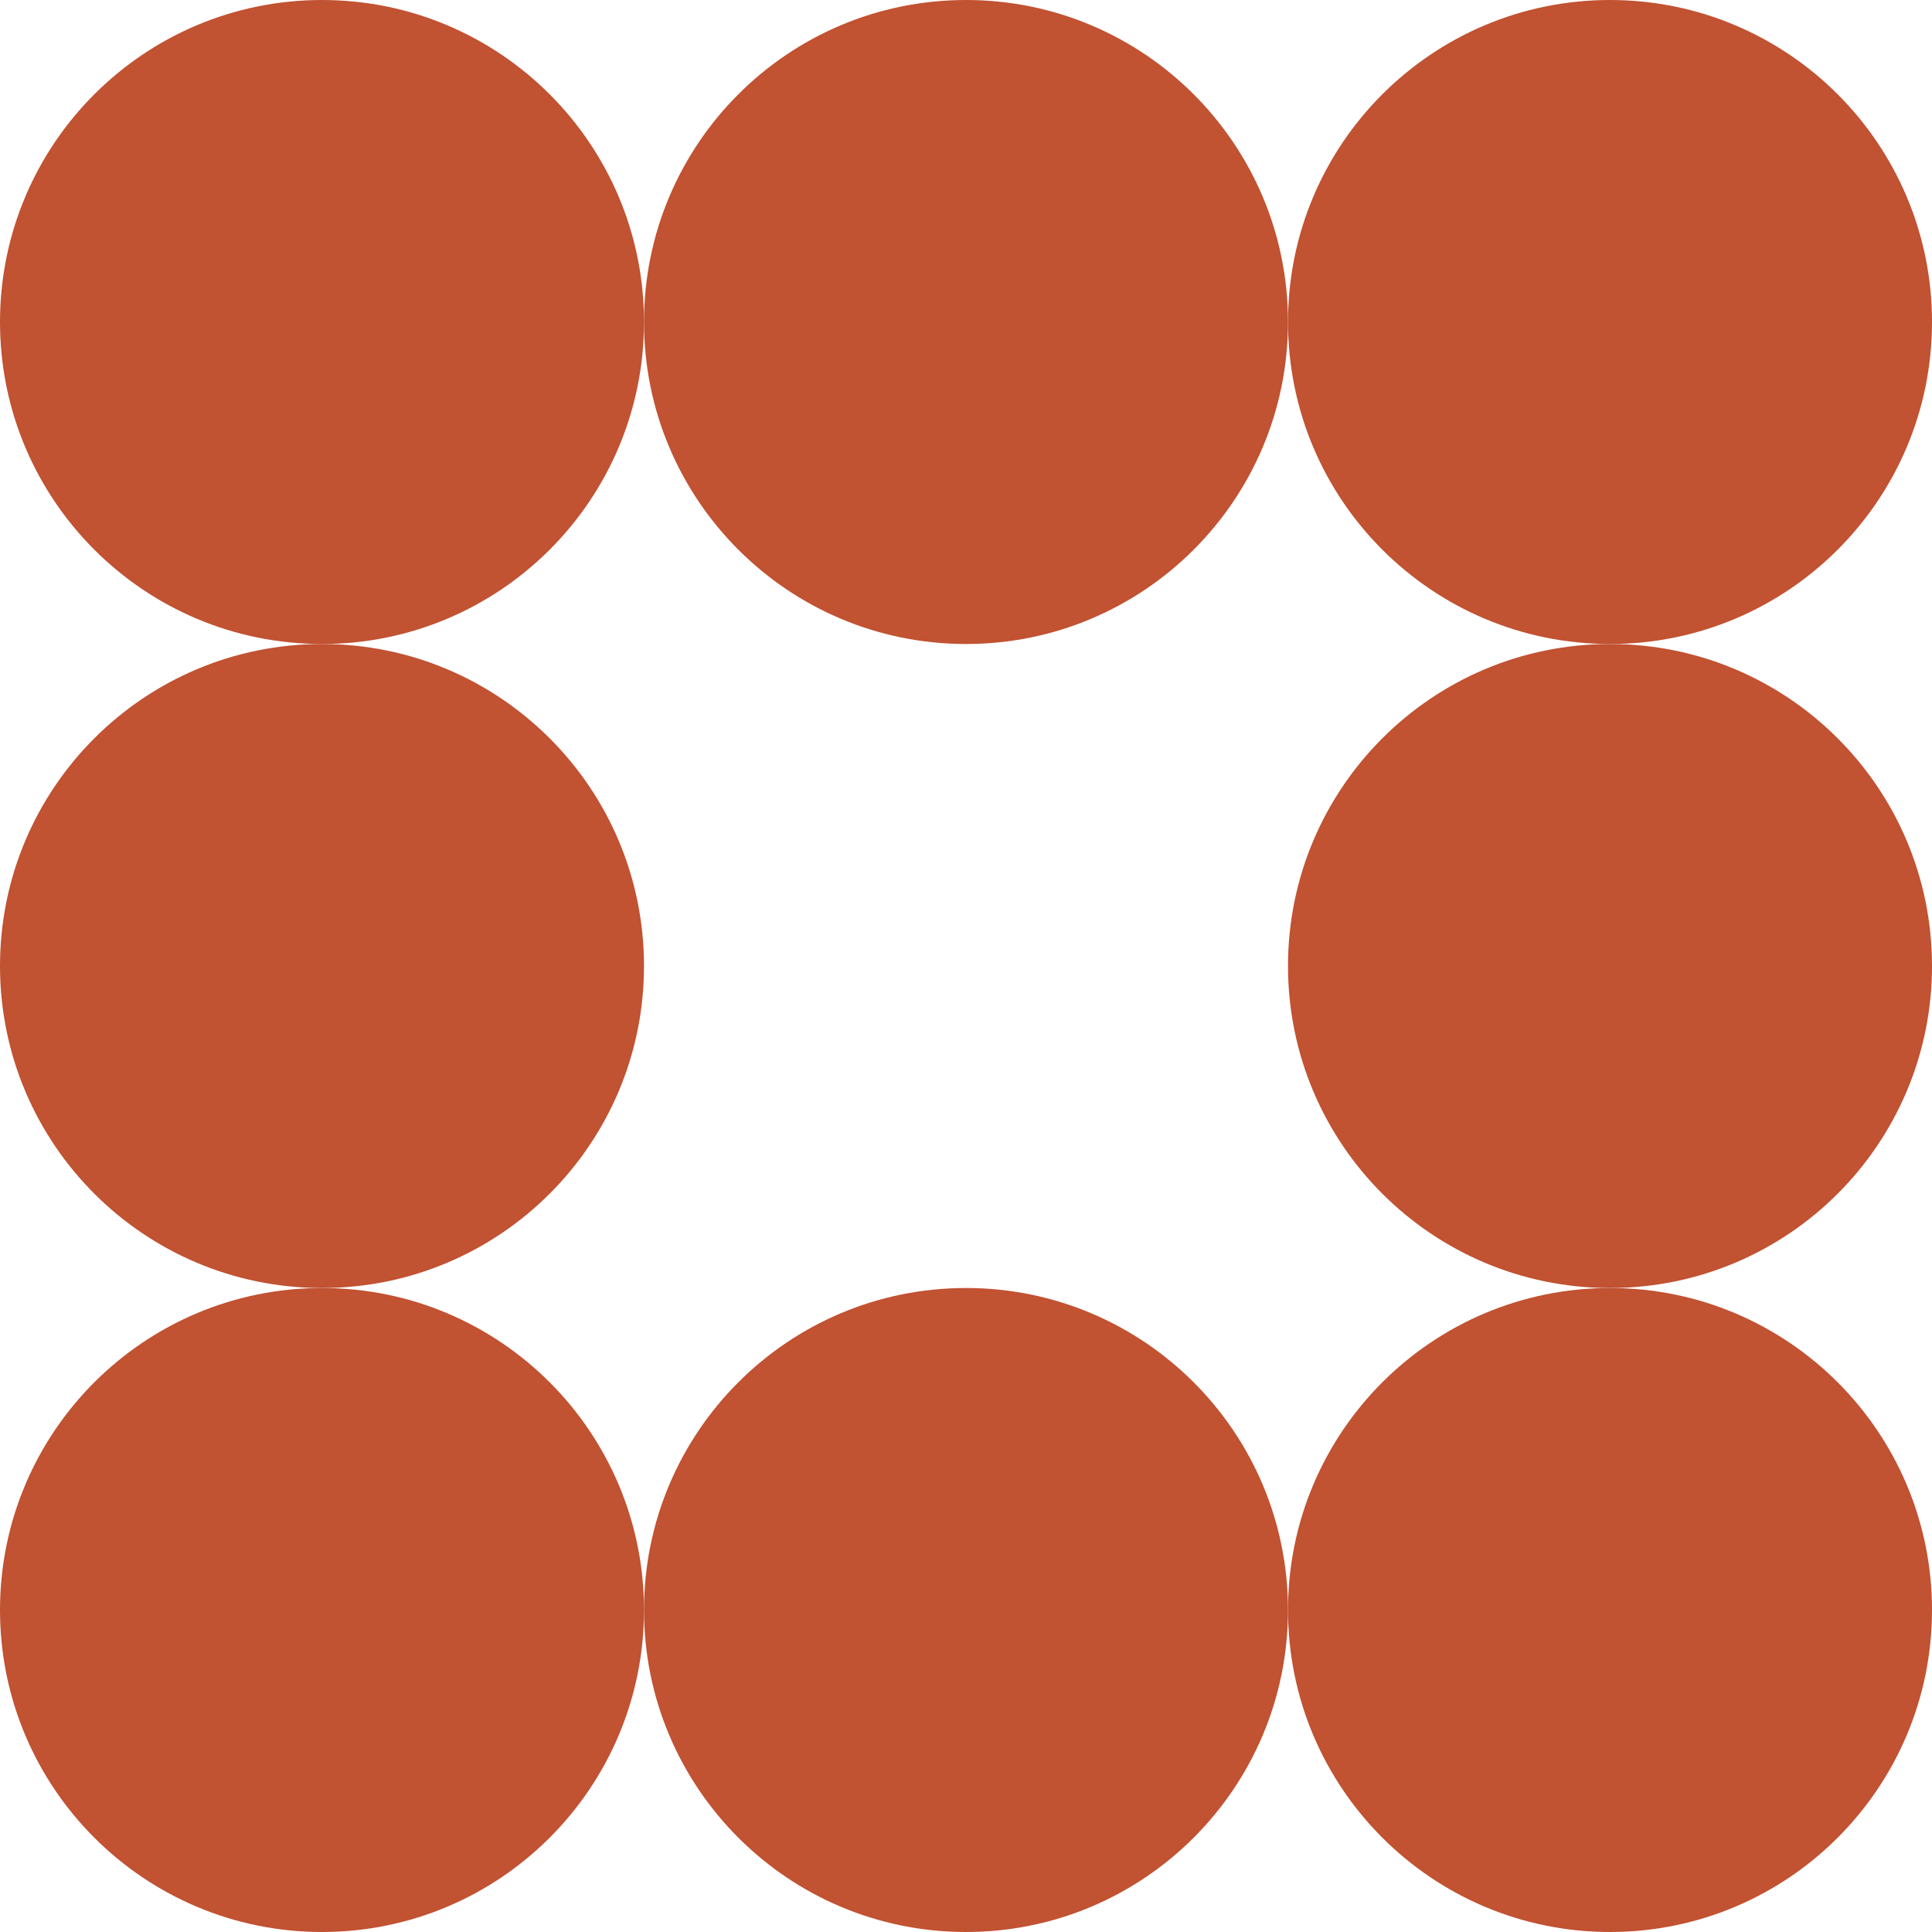
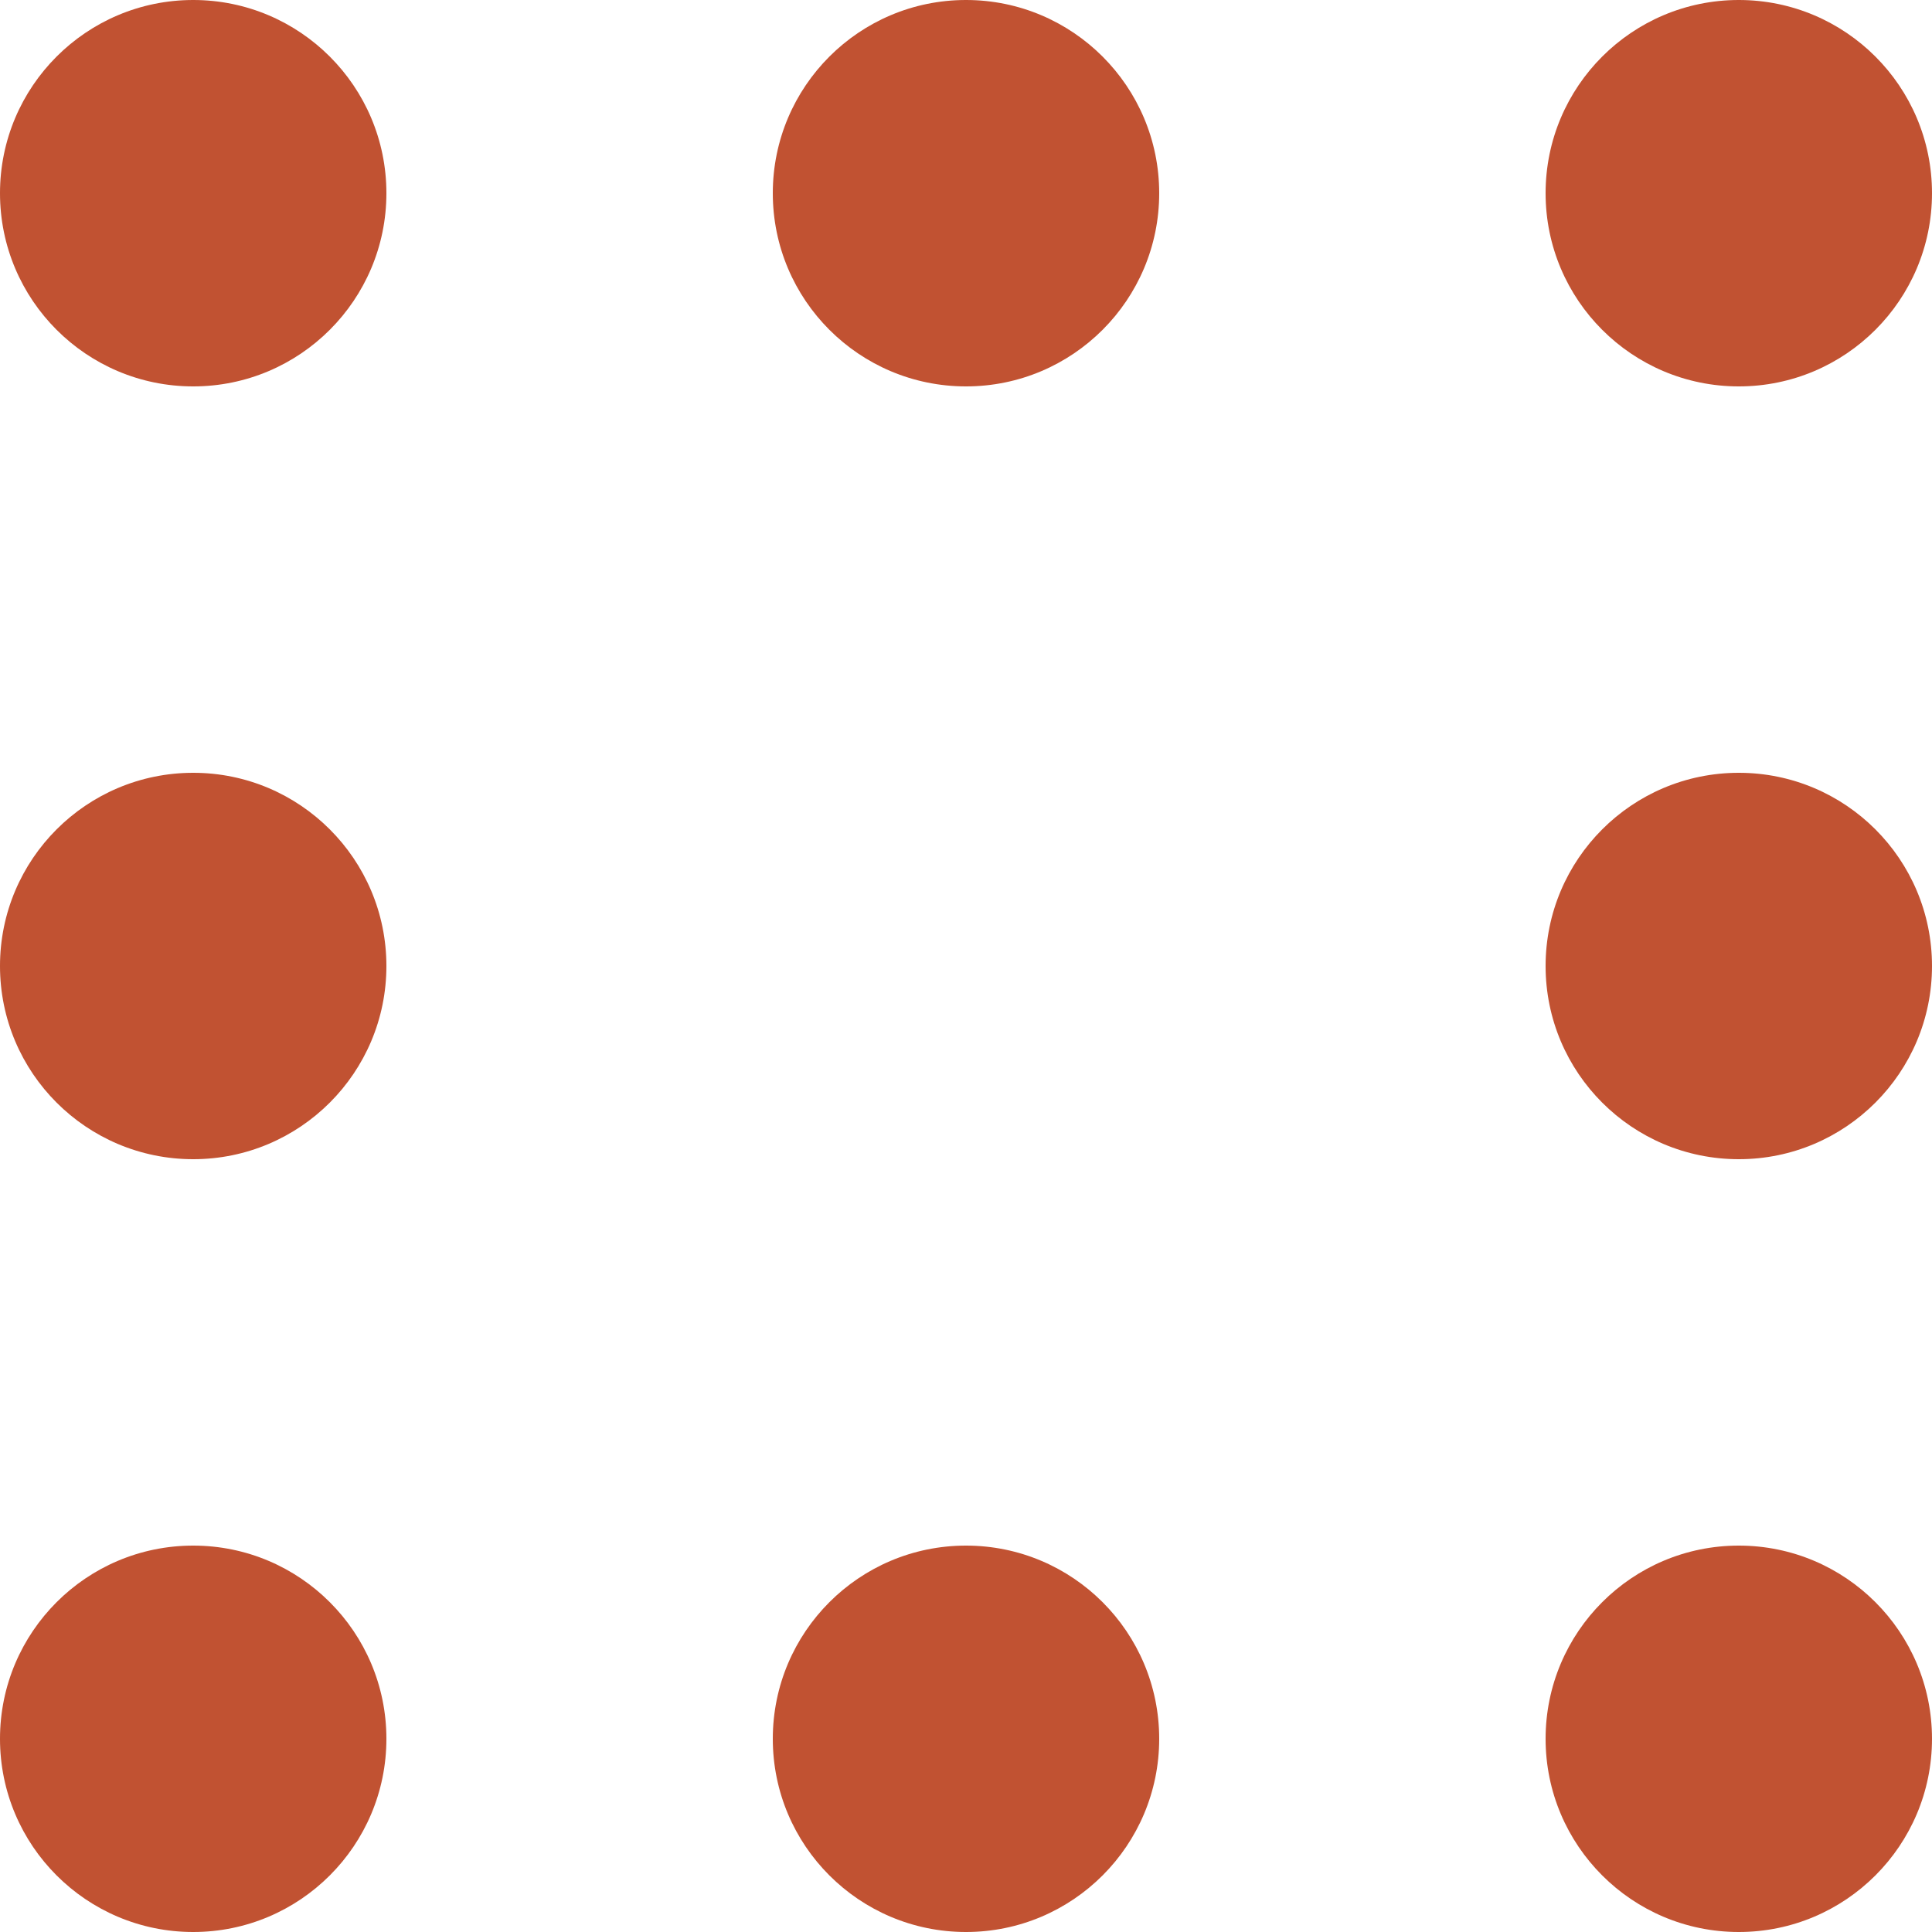
- <svg xmlns="http://www.w3.org/2000/svg" version="1.1" id="dot" x="0px" y="0px" viewBox="0 0 60 60" style="enable-background:new 0 0 60 60;" xml:space="preserve">
+ <svg xmlns="http://www.w3.org/2000/svg" version="1.1" id="Layer_1" x="0px" y="0px" viewBox="0 0 25 25" style="enable-background:new 0 0 25 25;" xml:space="preserve">
  <style type="text/css">
- 	.st0{fill:#C15232;}
+ 	.st0{fill-rule:evenodd;clip-rule:evenodd;fill:#C15232;}
</style>
-   <circle class="st0" cx="10" cy="10" r="10" />
-   <circle class="st0" cx="30" cy="10" r="10" />
-   <circle class="st0" cx="50" cy="10" r="10" />
-   <circle class="st0" cx="10" cy="30" r="10" />
-   <circle class="st0" cx="50" cy="30" r="10" />
-   <circle class="st0" cx="10" cy="50" r="10" />
-   <circle class="st0" cx="30" cy="50" r="10" />
-   <circle class="st0" cx="50" cy="50" r="10" />
+   <g id="Page-1">
+     <g id="Artboard-1" transform="translate(-140, -154)">
+       <g id="dots" transform="translate(140, 154)">
+         <g id="dot">
+           <g>
+             <circle class="st0" cx="2.5" cy="2.5" r="2.5" />
+           </g>
+         </g>
+         <g id="dot_00000092444819623626390640000011581659179305895615_" transform="translate(0, 20)">
+           <g>
+             <circle class="st0" cx="2.5" cy="2.5" r="2.5" />
+           </g>
+         </g>
+         <g id="dot_00000095340362358368331970000003044334445408667560_" transform="translate(0, 10)">
+           <g>
+             <circle class="st0" cx="2.5" cy="2.5" r="2.5" />
+           </g>
+         </g>
+         <g id="dot_00000119809744217563019650000007340351116740709526_" transform="translate(10, 0)">
+           <g>
+             <circle class="st0" cx="2.5" cy="2.5" r="2.5" />
+           </g>
+         </g>
+         <g id="dot_00000000207211477487722210000005221148903478672300_" transform="translate(10, 20)">
+           <g>
+             <circle class="st0" cx="2.5" cy="2.5" r="2.5" />
+           </g>
+         </g>
+         <g id="dot_00000009557647444221425280000002689530287124750523_" transform="translate(20, 0)">
+           <g>
+             <circle class="st0" cx="2.5" cy="2.5" r="2.5" />
+           </g>
+         </g>
+         <g id="dot_00000159456160369037118590000003210775625762798724_" transform="translate(20, 20)">
+           <g>
+             <circle class="st0" cx="2.5" cy="2.5" r="2.5" />
+           </g>
+         </g>
+         <g id="dot_00000036930994520635592080000006983632976036884385_" transform="translate(20, 10)">
+           <g>
+             <circle class="st0" cx="2.5" cy="2.5" r="2.5" />
+           </g>
+         </g>
+       </g>
+     </g>
+   </g>
</svg>
